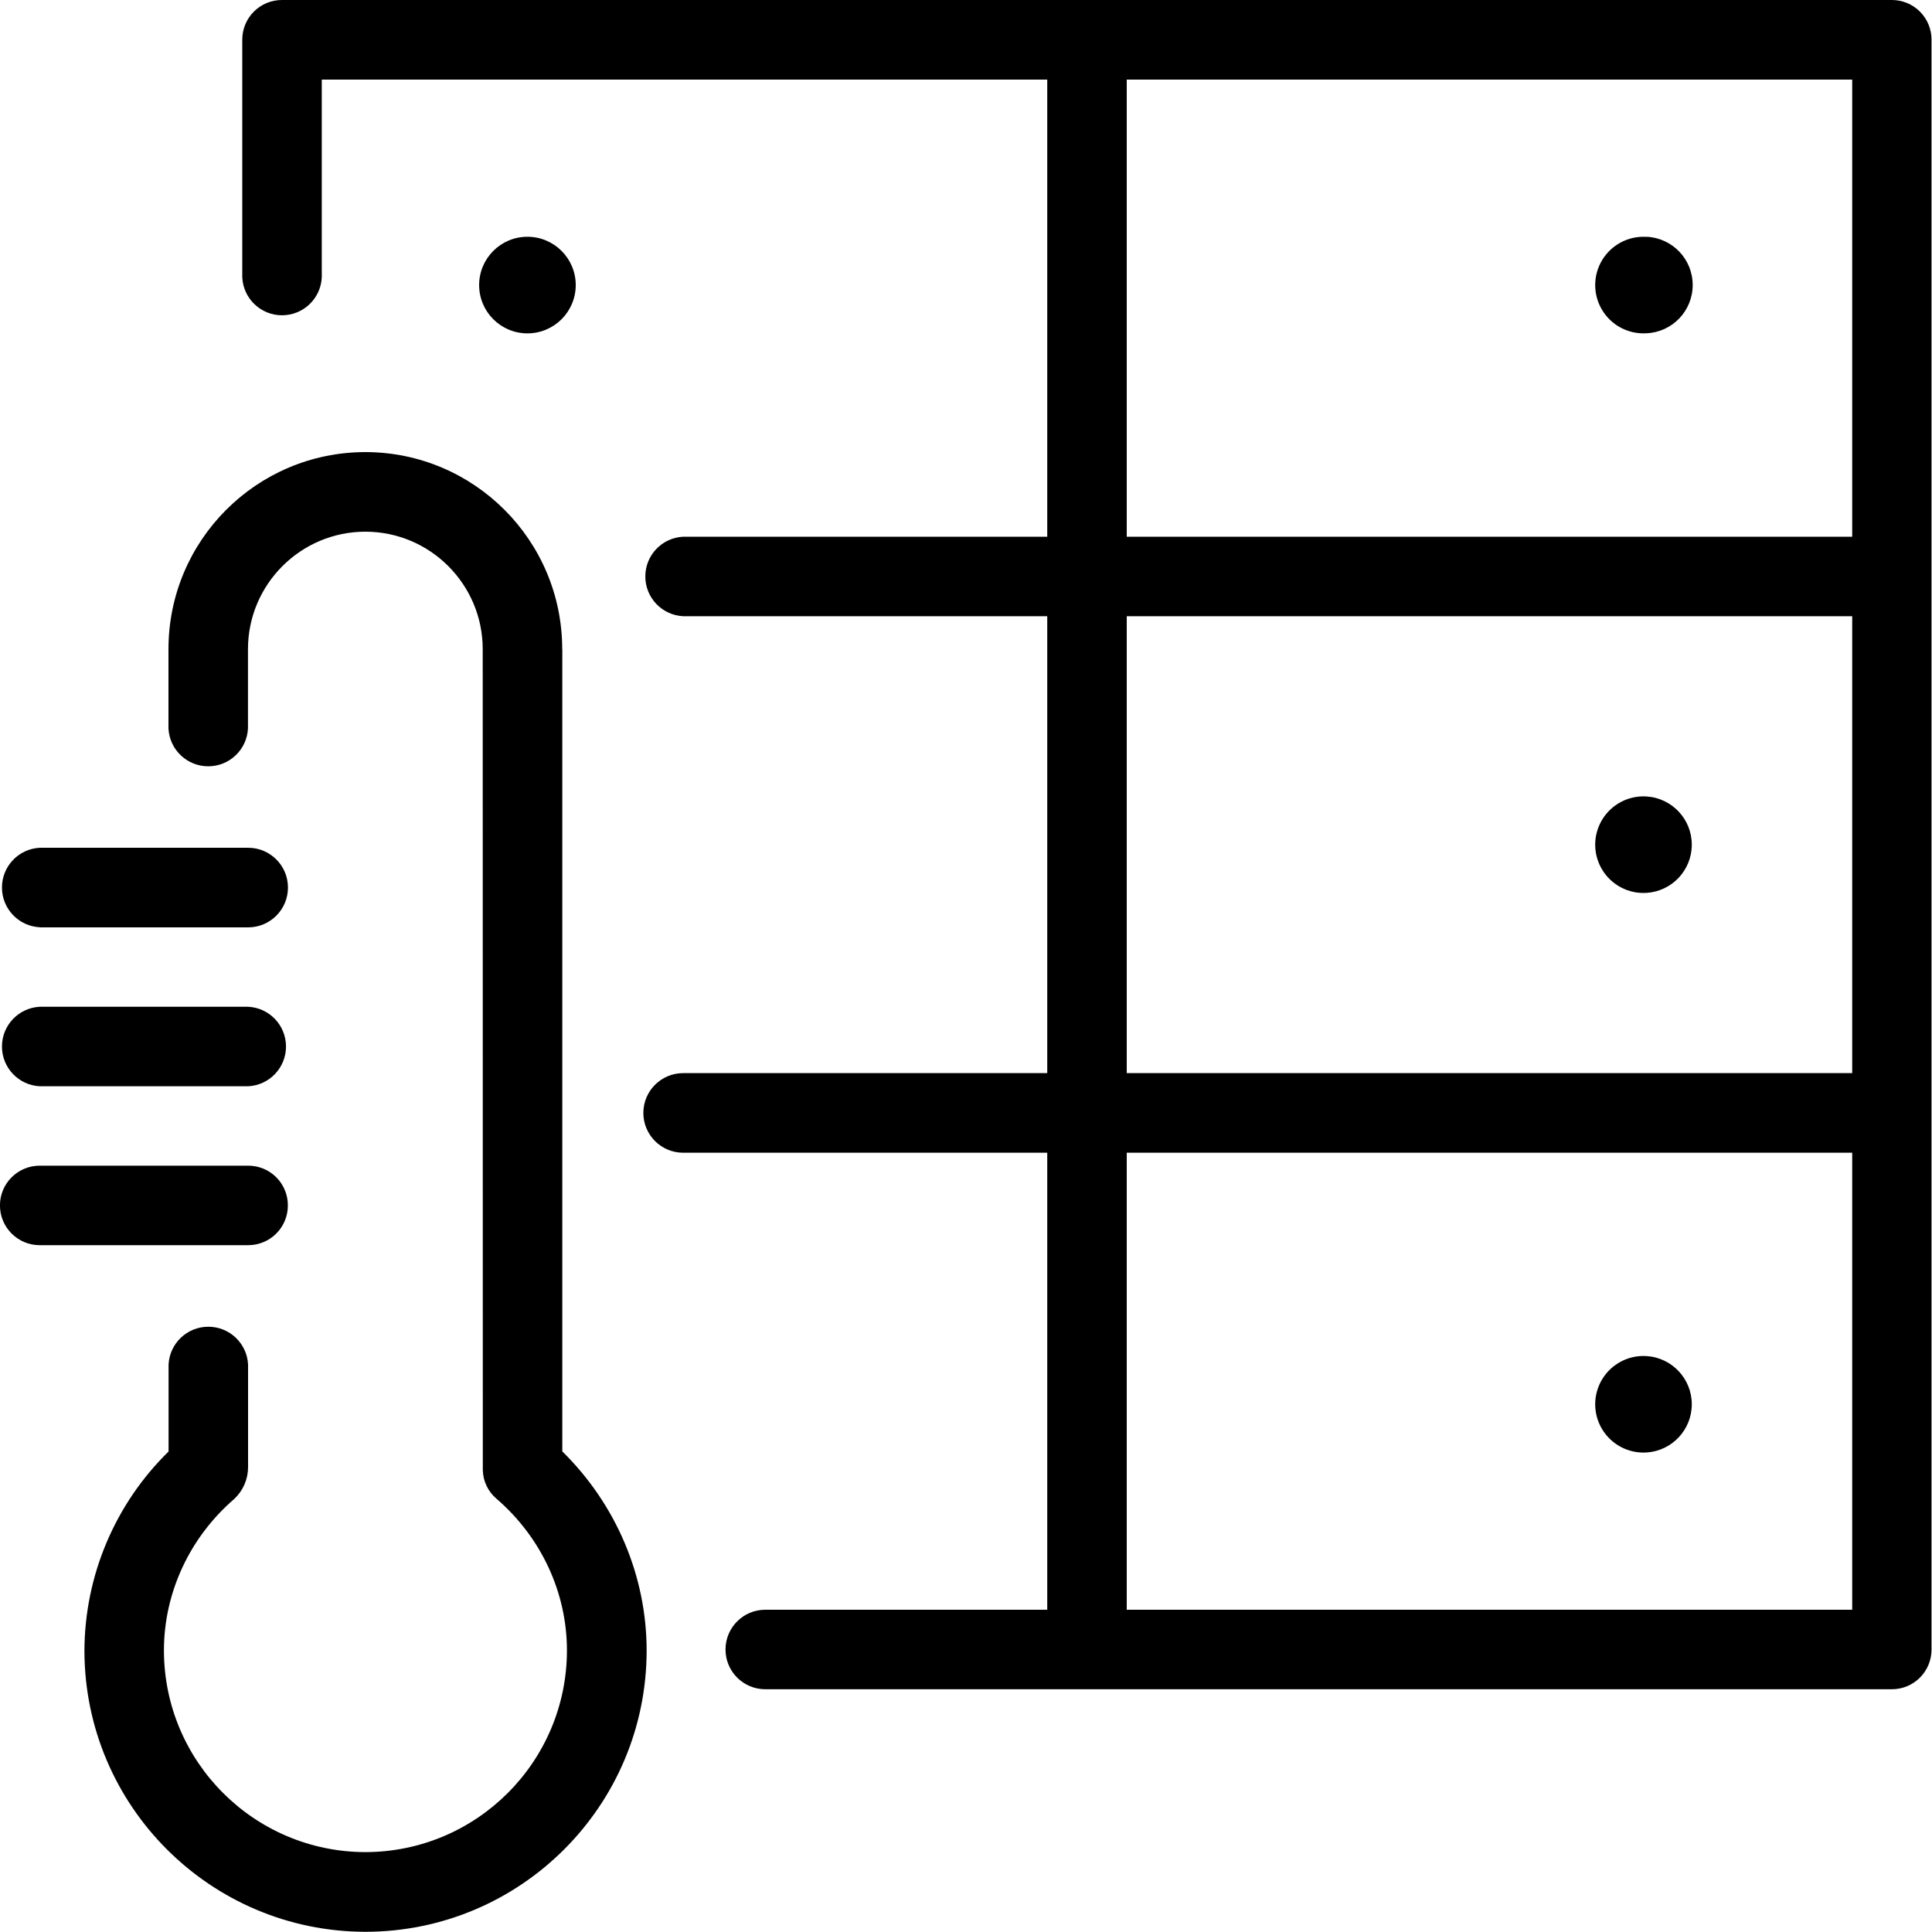
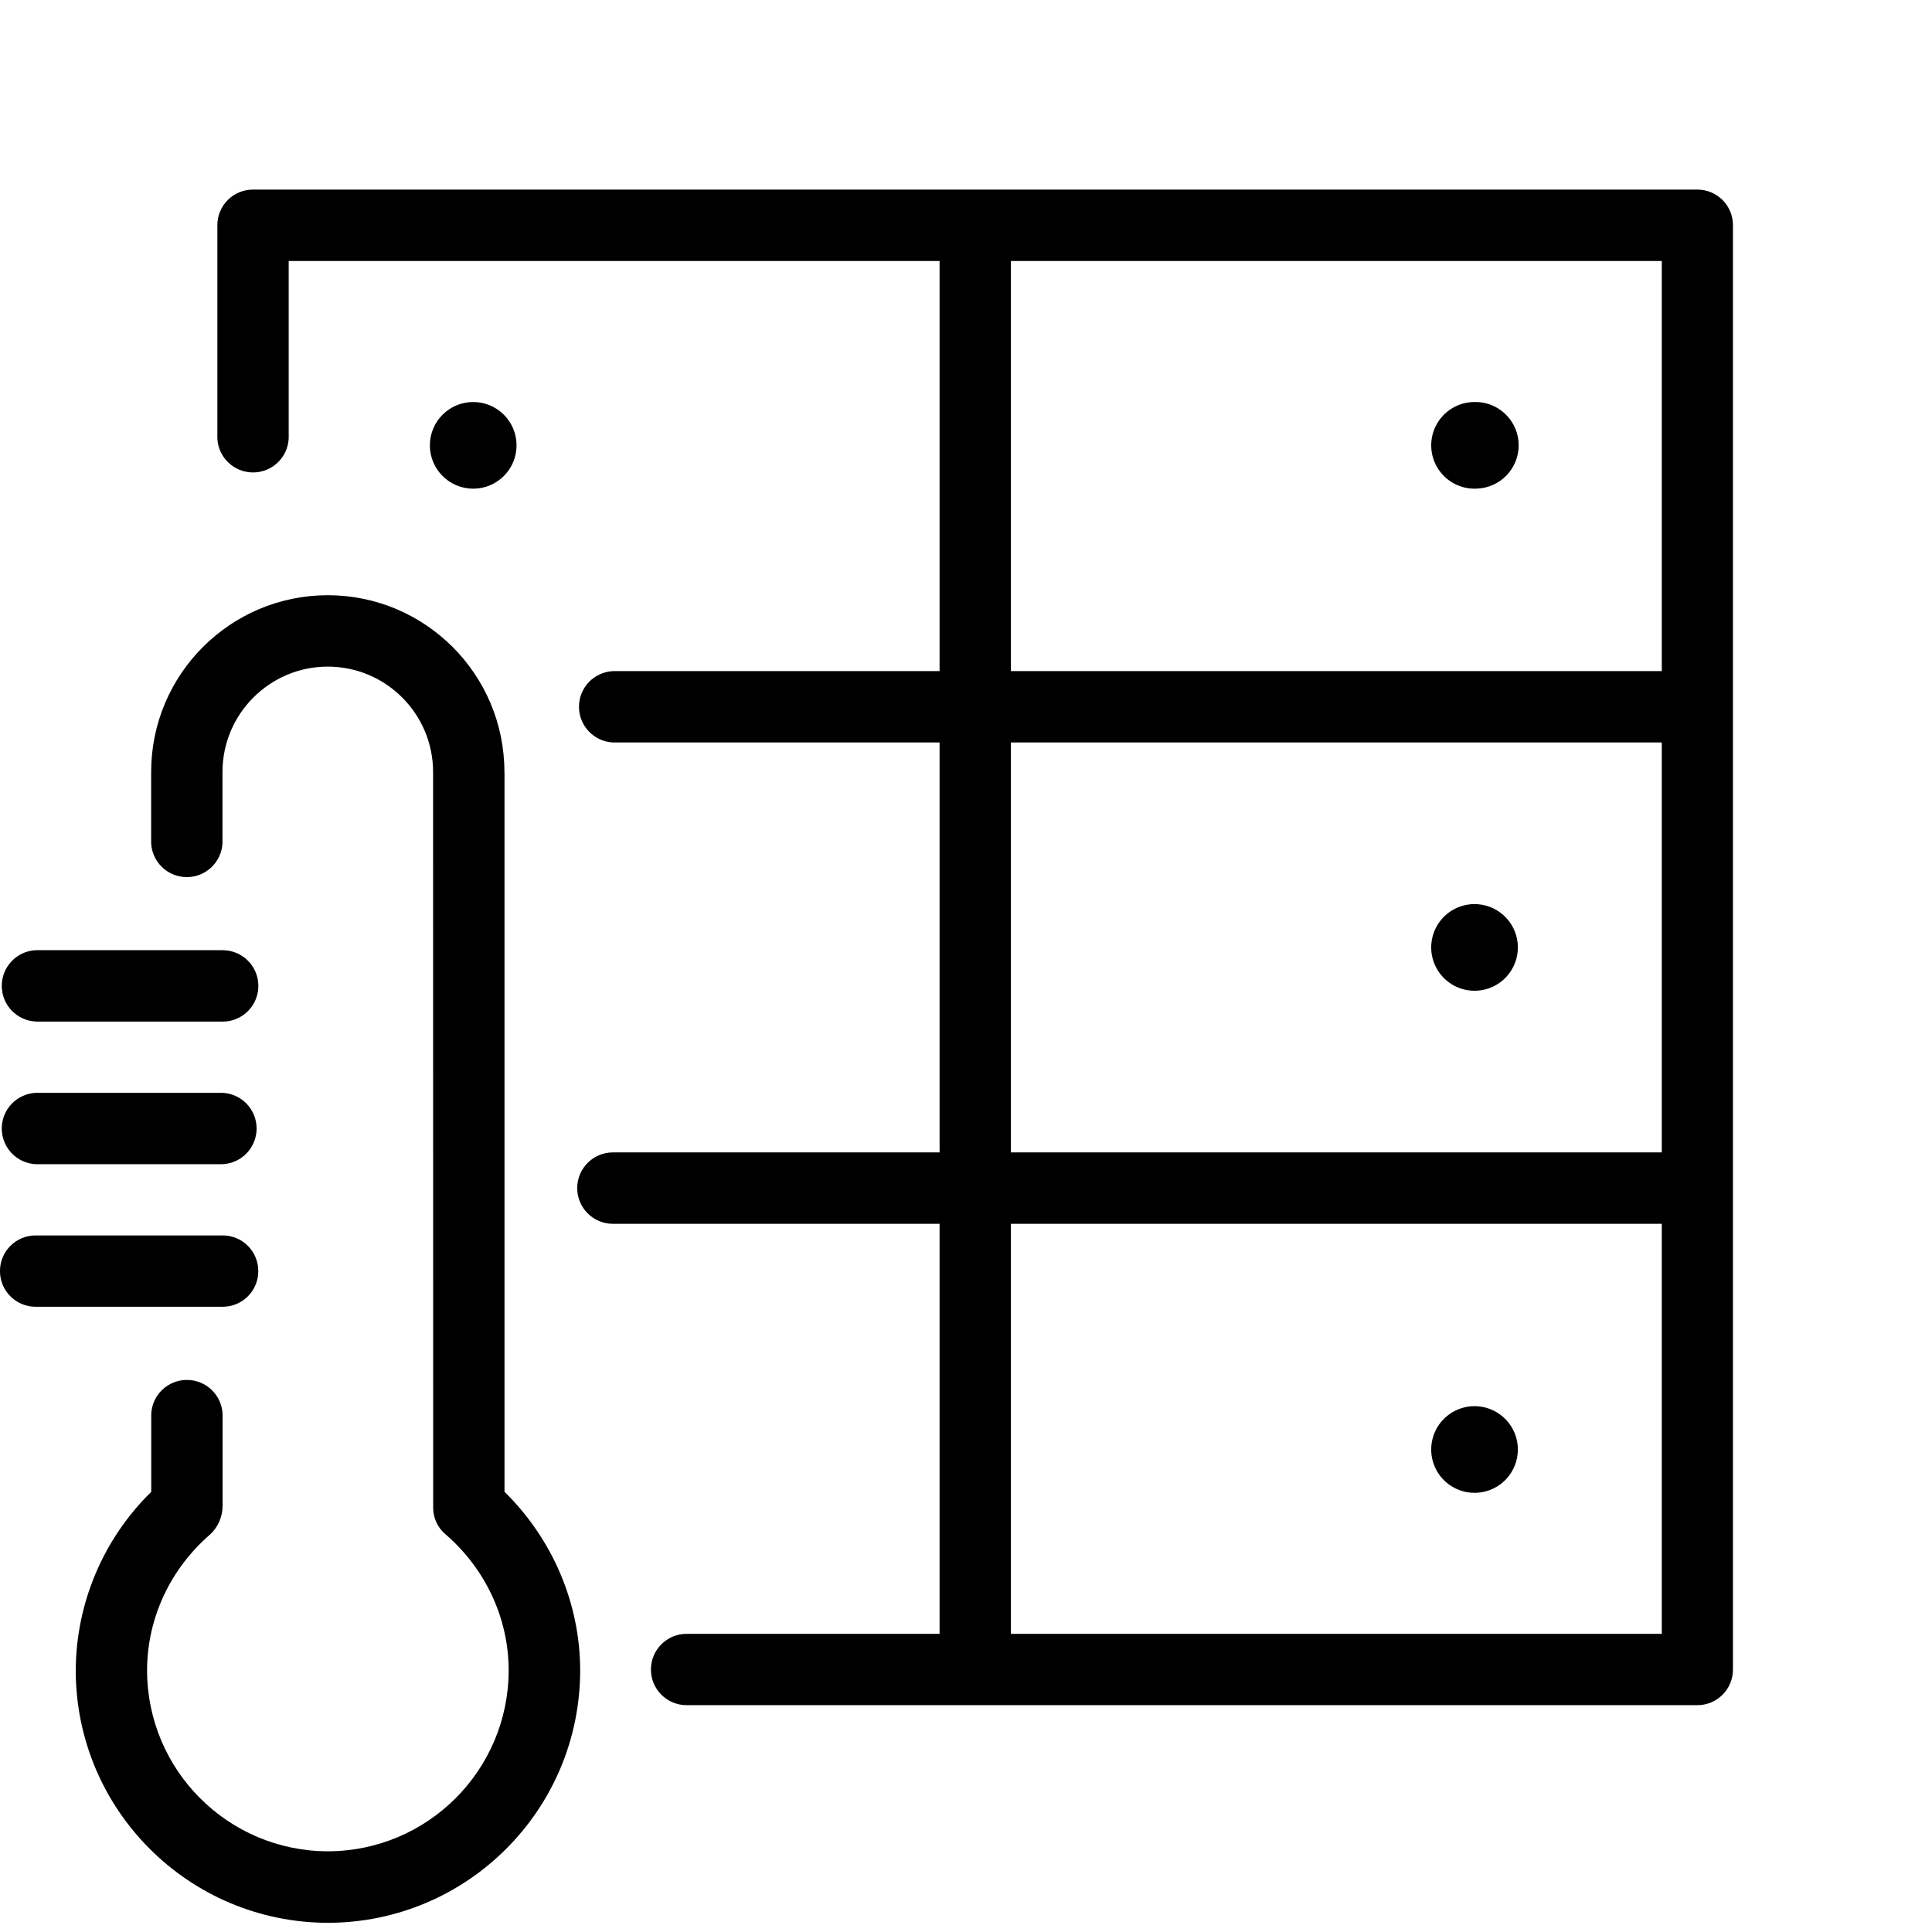
- <svg xmlns="http://www.w3.org/2000/svg" width="960" height="960" viewBox="0 0 960 960" fill="none">
+ <svg xmlns="http://www.w3.org/2000/svg" width="960" height="960" viewBox="0 -50 1070 960" fill="none">
  <path d="M818.16 673.824a24 24 0 1 0 0 47.904 24 24 0 0 0 0-47.904m0-556.128a24 24 0 1 0 0 47.904 24 24 0 0 0 0-47.952m-532.08 24a24 24 0 0 0-48 0 24 24 0 0 0 48 0" fill="#000" />
  <path d="M940.032 0h-799.92a19.68 19.68 0 0 0-19.728 19.776v118.08a19.776 19.776 0 0 0 39.504 0V39.552h360.48v227.136H339.456a19.776 19.776 0 0 0 0 39.504h180.912v227.04H339.456a19.776 19.776 0 0 0 0 39.552h180.912v227.088H380.256a19.728 19.728 0 1 0 0 39.504h559.776a19.68 19.68 0 0 0 19.728-19.728V19.824A19.68 19.68 0 0 0 940.032 0m-380.16 39.552h360.48v227.136h-360.48zm0 266.64h360.48v227.04h-360.48zm0 493.776V572.784h360.48v227.088h-360.48z" fill="#000" />
  <path d="M818.16 395.76a24 24 0 1 0 0 47.904 24 24 0 0 0 0-47.904M19.776 460.8h103.536a19.776 19.776 0 0 0 0-39.552H19.776a19.776 19.776 0 0 0 0 39.504m0 79.008h103.536a19.776 19.776 0 0 0 0-39.504H19.776a19.776 19.776 0 0 0 0 39.504m123.264 59.232a19.68 19.68 0 0 0-19.68-19.776H19.728a19.728 19.728 0 1 0 0 39.504h103.536a19.68 19.68 0 0 0 19.776-19.776" fill="#000" />
  <path d="M279.36 322.56a97.92 97.92 0 0 0-97.824-97.92 97.92 97.92 0 0 0-97.824 97.92v39.408a19.776 19.776 0 0 0 39.504 0V322.56c0-32.16 26.16-58.368 58.32-58.368s58.32 26.16 58.32 58.368l.048 408a19.2 19.2 0 0 0 6.864 14.208c22.224 19.2 34.944 46.656 34.944 75.36a100.32 100.32 0 0 1-100.08 100.176A100.32 100.32 0 0 1 81.456 820.128c0-28.656 12.72-56.16 34.992-75.36a21.6 21.6 0 0 0 6.816-15.696v-51.024a19.776 19.776 0 0 0-39.504 0v43.2a139.2 139.2 0 0 0-41.808 98.976 139.87 139.87 0 0 0 139.68 139.68 139.87 139.87 0 0 0 139.68-139.68c0-37.152-15.216-72.768-41.904-99.024V322.56" fill="#000" />
</svg>
